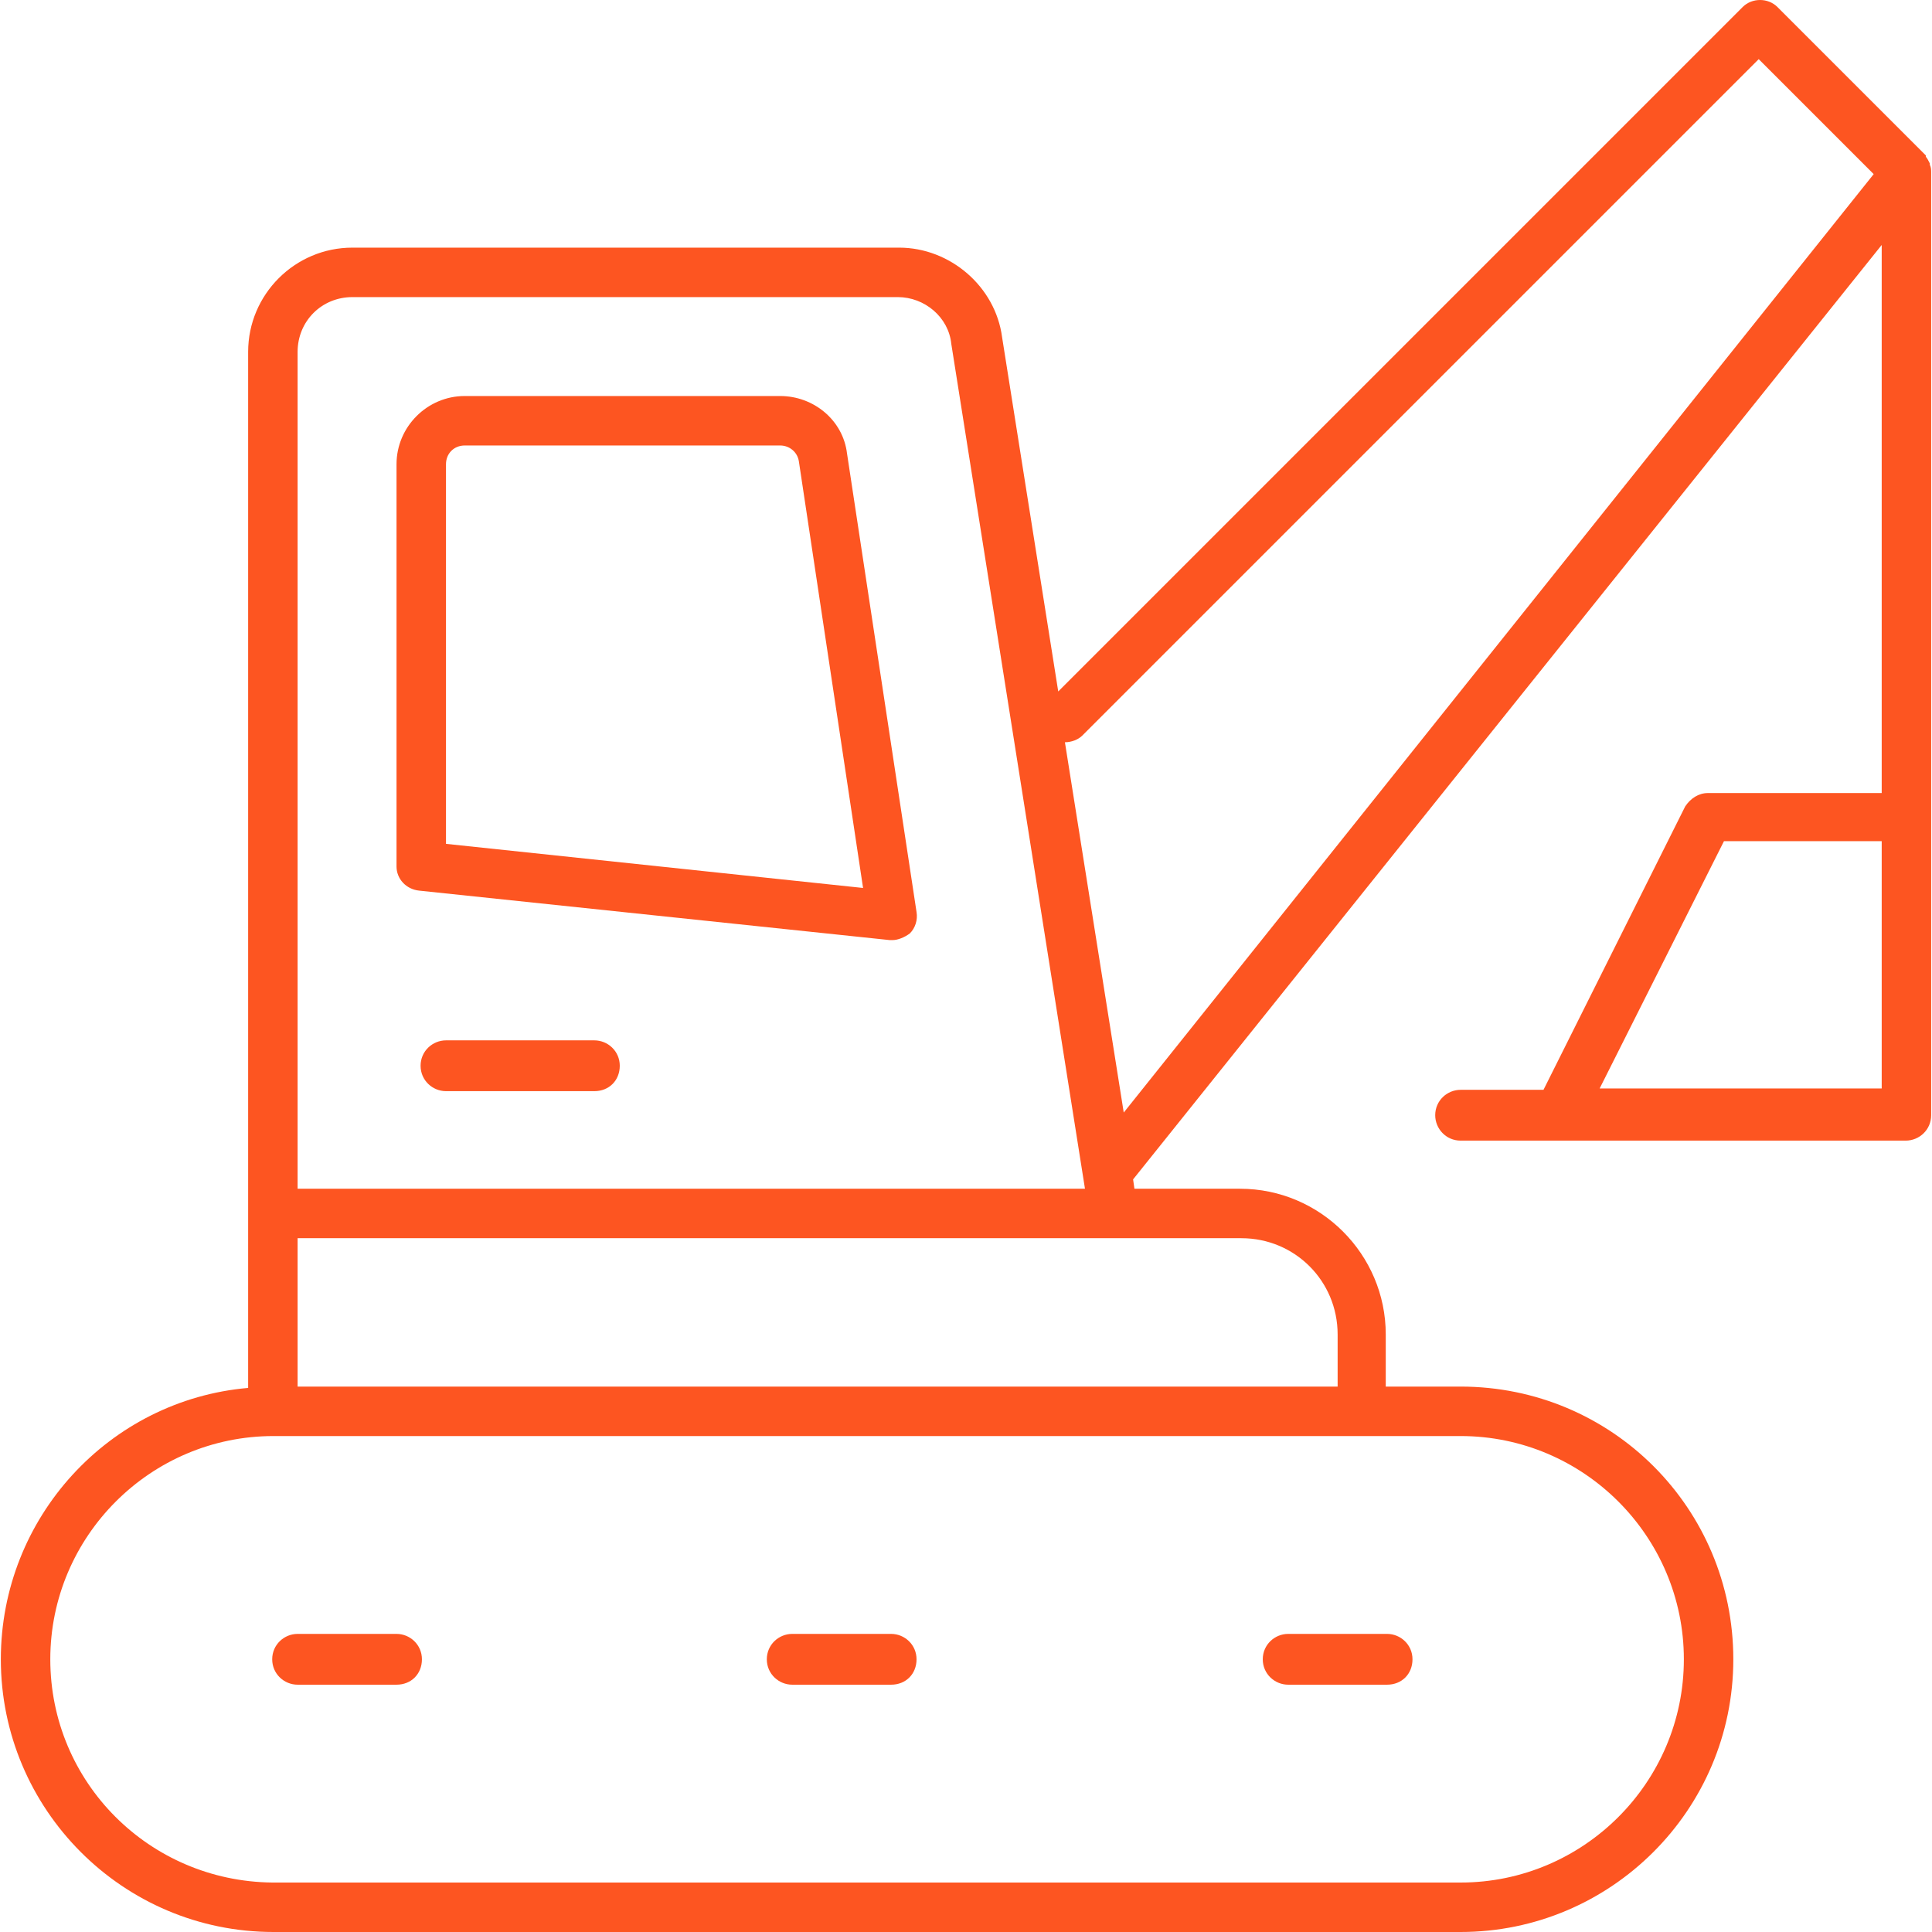
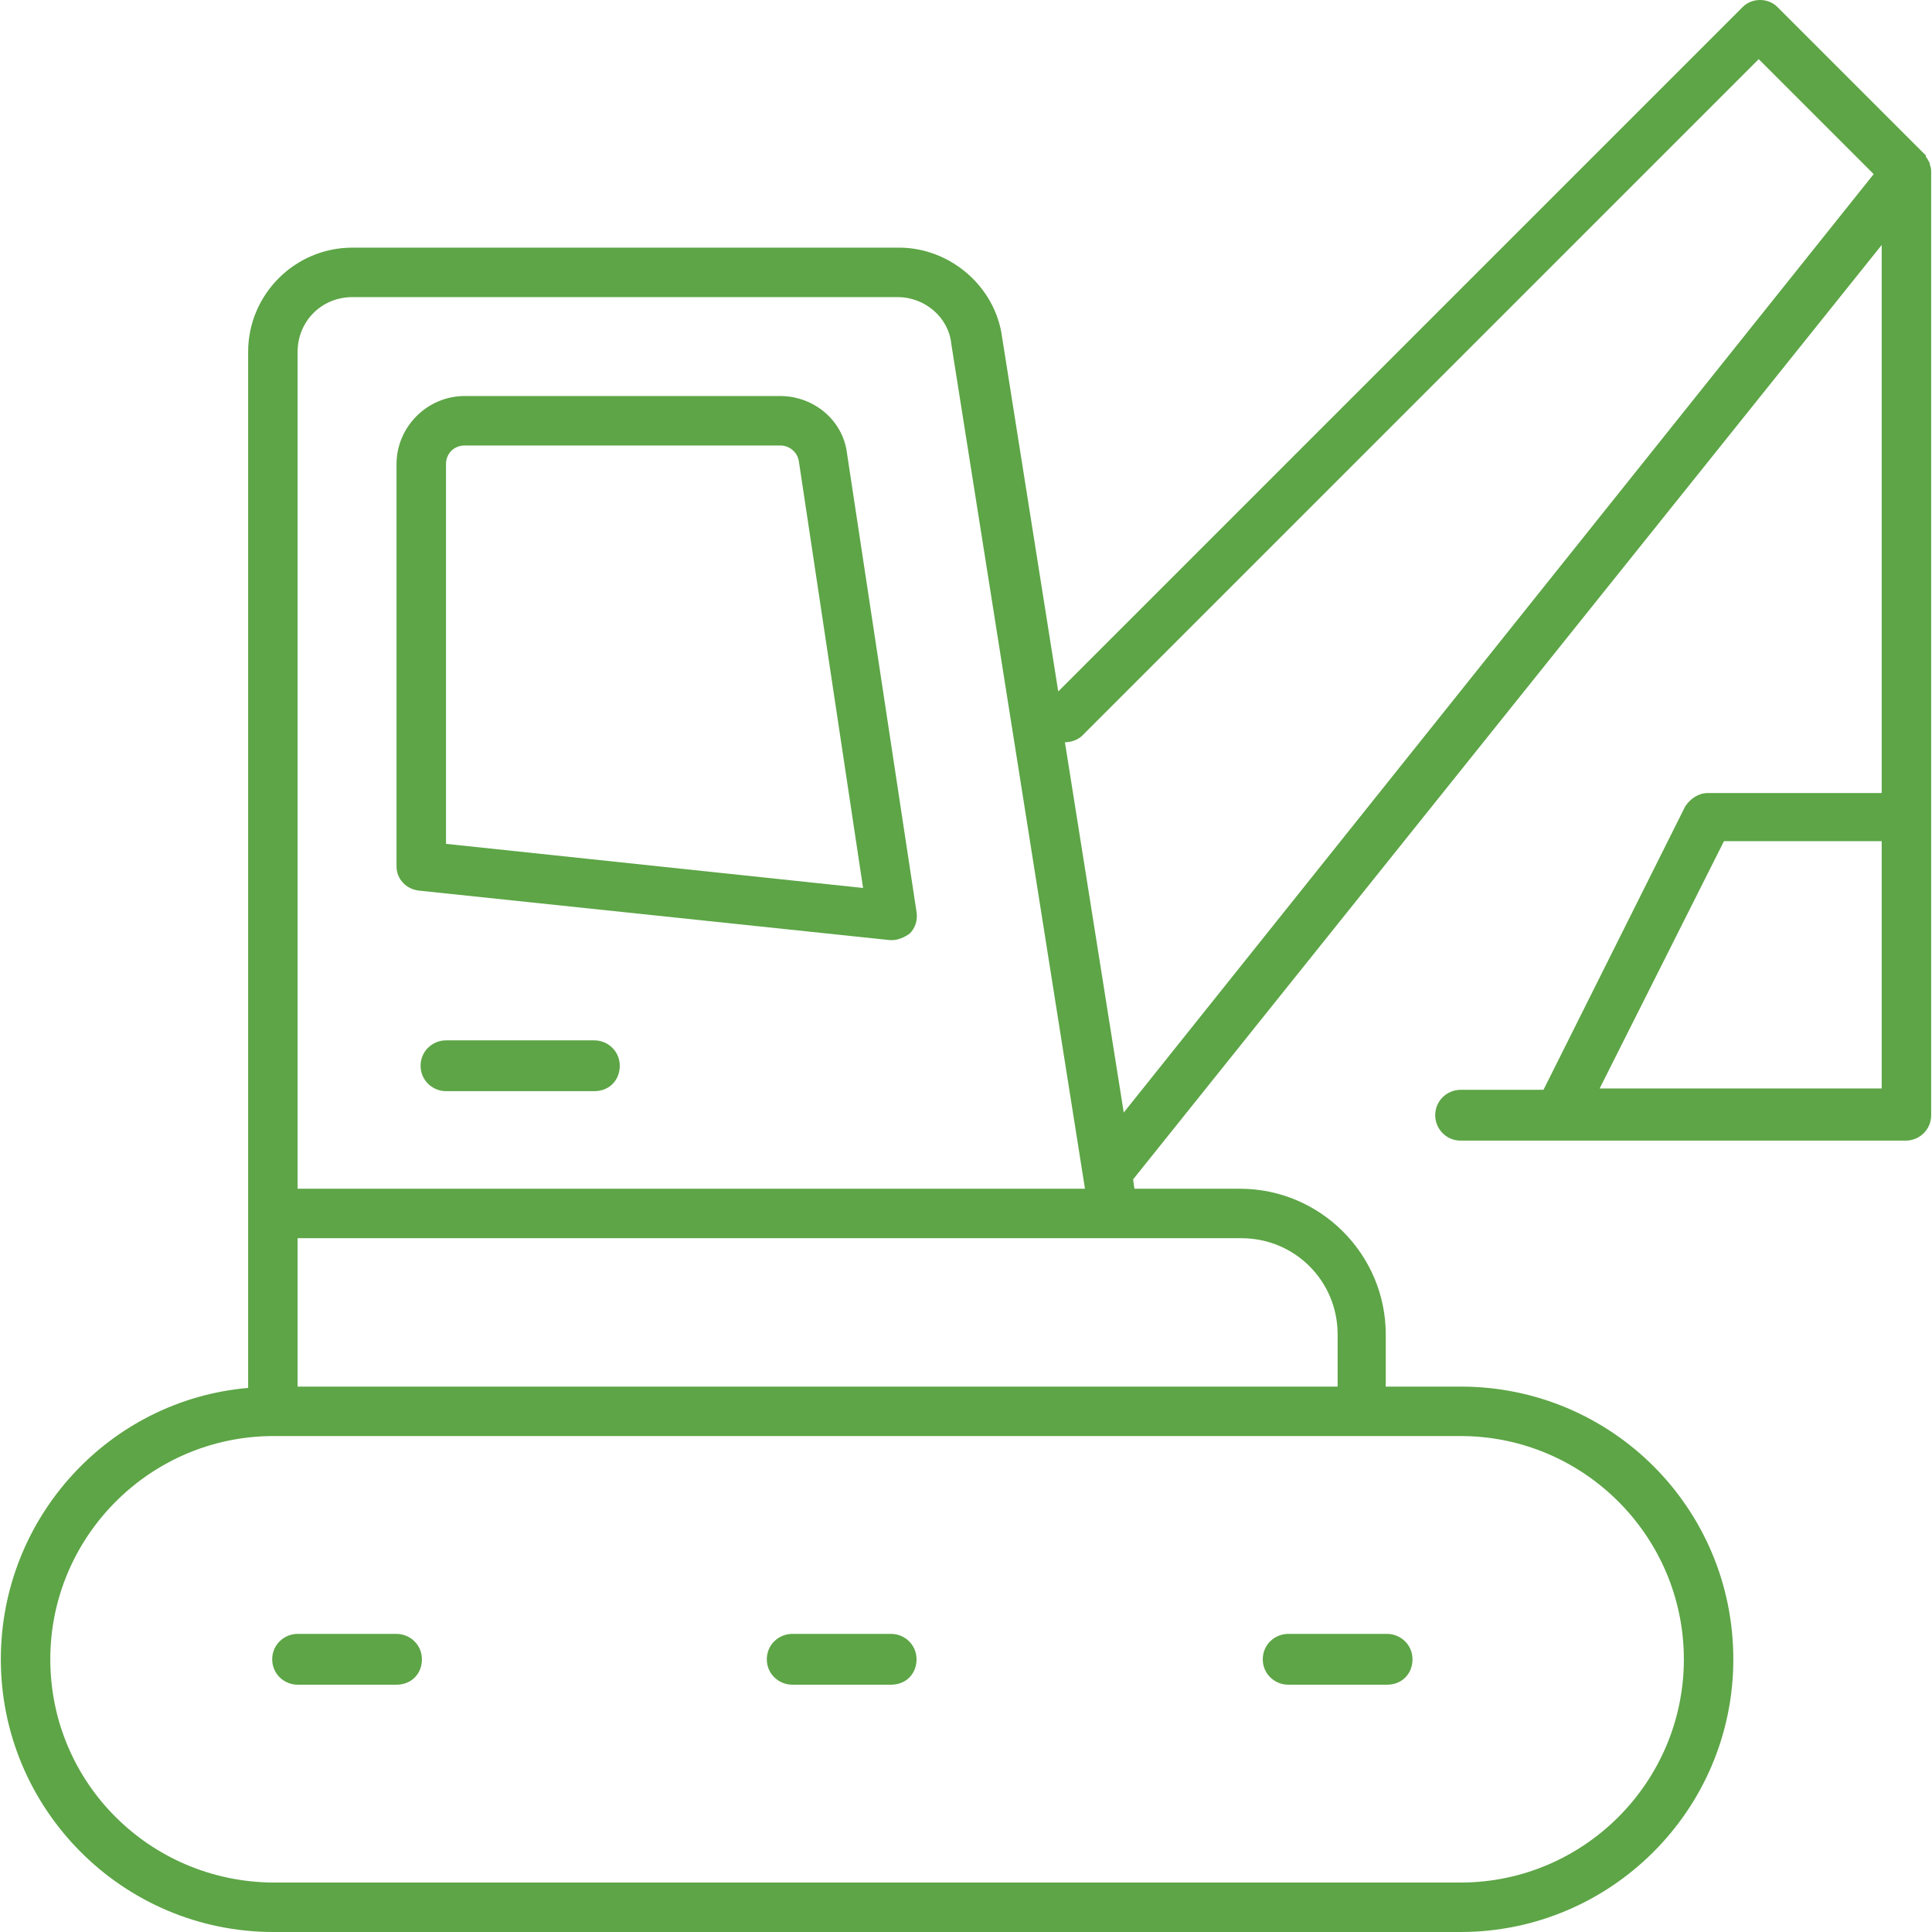
<svg xmlns="http://www.w3.org/2000/svg" preserveAspectRatio="xMidYMid meet" data-bbox="27.8 27.775 144.4 144.525" viewBox="27.8 27.775 144.4 144.525" height="200" width="200" data-type="color" role="presentation" aria-hidden="true" aria-label="">
  <defs>
    <style>#comp-kq9g53cb2 svg [data-color="1"] {fill: #5DA546;}</style>
  </defs>
  <g>
-     <path d="M27.8 151.9c0 11.2 9.1 20.4 20.4 20.4H137c11.2 0 20.4-9.1 20.4-20.4s-9.1-20.4-20.4-20.4h-5.6v-3.9c0-6-4.9-10.9-10.9-10.9h-7.9l-.1-.7 56-69.9v41h-13c-.7 0-1.3.4-1.7 1l-10.6 21.2H137c-1 0-1.9.8-1.9 1.9 0 1 .8 1.9 1.9 1.9h33.3c1 0 1.9-.8 1.9-1.9V40.7c0-.2 0-.4-.1-.6V40c-.1-.2-.2-.4-.3-.5v-.1l-11.1-11.1c-.7-.7-1.9-.7-2.6 0l-51.2 51.2-4.2-26.5c-.5-3.8-3.9-6.7-7.7-6.7H54.1c-4.3 0-7.8 3.5-7.8 7.8v77.5c-10.4.9-18.5 9.7-18.5 20.3zm81.1-35.2H50V54.1c0-2.3 1.8-4.1 4.1-4.1h40.8c2 0 3.8 1.5 4 3.5l10 63.2zm59.6-26v18.5h-21.1l9.3-18.5h11.8zM111.8 111l-4.4-27.7c.5 0 1-.2 1.3-.5l50.6-50.6 8.6 8.6-56.1 70.2zm16 20.5H50v-11.1h70.6c4 0 7.2 3.2 7.2 7.2v3.9zm-96.3 20.4c0-9.2 7.5-16.7 16.7-16.7H137c9.2 0 16.7 7.5 16.7 16.7s-7.5 16.7-16.7 16.7H48.1c-9.2-.1-16.6-7.5-16.6-16.7zm64.3-54.3c.4-.4.6-1 .5-1.6l-5.2-34.3c-.3-2.5-2.5-4.3-5-4.3H62.5c-2.8 0-5.1 2.3-5.1 5.1v30.1c0 .9.7 1.7 1.7 1.8l35.2 3.7h.2c.4 0 .9-.2 1.3-.5zm-3.5-3.4l-31.2-3.3V62.5c0-.8.6-1.4 1.4-1.4h23.6c.7 0 1.3.5 1.4 1.2l4.8 31.9zm-31.2 11.4h11.1c1 0 1.9.8 1.9 1.9s-.8 1.9-1.9 1.9H61.1c-1 0-1.9-.8-1.9-1.9s.9-1.9 1.9-1.9zm63 44.4h7.4c1 0 1.9.8 1.9 1.9s-.8 1.9-1.9 1.9h-7.4c-1 0-1.9-.8-1.9-1.9s.9-1.9 1.9-1.9zM87 150h7.4c1 0 1.9.8 1.9 1.9s-.8 1.9-1.9 1.9H87c-1 0-1.9-.8-1.9-1.9S86 150 87 150zm-37 0h7.4c1 0 1.9.8 1.9 1.9s-.8 1.9-1.9 1.9H50c-1 0-1.9-.8-1.9-1.9S49 150 50 150z" fill="#fd5521" data-color="1" />
+     <path d="M27.8 151.9c0 11.2 9.1 20.4 20.4 20.4H137c11.2 0 20.4-9.1 20.4-20.4s-9.1-20.4-20.4-20.4h-5.6v-3.9c0-6-4.9-10.9-10.9-10.9h-7.9l-.1-.7 56-69.9v41h-13c-.7 0-1.3.4-1.7 1l-10.6 21.2H137c-1 0-1.9.8-1.9 1.9 0 1 .8 1.9 1.9 1.9h33.3c1 0 1.9-.8 1.9-1.9V40.7c0-.2 0-.4-.1-.6V40c-.1-.2-.2-.4-.3-.5v-.1l-11.1-11.1c-.7-.7-1.9-.7-2.6 0l-51.2 51.2-4.2-26.5c-.5-3.8-3.9-6.7-7.7-6.7H54.1c-4.3 0-7.8 3.5-7.8 7.8v77.5c-10.4.9-18.5 9.7-18.5 20.3zm81.1-35.2H50V54.1c0-2.3 1.8-4.1 4.1-4.1h40.8c2 0 3.8 1.5 4 3.5l10 63.2zm59.6-26v18.5h-21.1l9.3-18.5h11.8zM111.8 111l-4.4-27.7c.5 0 1-.2 1.3-.5l50.6-50.6 8.6 8.6-56.1 70.2zm16 20.5H50v-11.1h70.6c4 0 7.2 3.2 7.2 7.2v3.9zm-96.3 20.4c0-9.2 7.5-16.7 16.7-16.7H137c9.2 0 16.7 7.5 16.7 16.7s-7.5 16.7-16.7 16.7H48.1c-9.2-.1-16.6-7.5-16.6-16.7zm64.3-54.3c.4-.4.6-1 .5-1.6l-5.2-34.3c-.3-2.5-2.5-4.3-5-4.3H62.5c-2.8 0-5.1 2.3-5.1 5.1v30.1c0 .9.7 1.7 1.7 1.8l35.2 3.7h.2c.4 0 .9-.2 1.3-.5zm-3.5-3.4l-31.2-3.3V62.5c0-.8.6-1.4 1.4-1.4h23.6c.7 0 1.3.5 1.4 1.2l4.8 31.9zm-31.2 11.4h11.1c1 0 1.9.8 1.9 1.9s-.8 1.9-1.9 1.9H61.1c-1 0-1.9-.8-1.9-1.9s.9-1.9 1.9-1.9zm63 44.4h7.4c1 0 1.9.8 1.9 1.9s-.8 1.9-1.9 1.9h-7.4c-1 0-1.9-.8-1.9-1.9s.9-1.9 1.9-1.9zM87 150h7.4c1 0 1.9.8 1.9 1.9s-.8 1.9-1.9 1.9H87c-1 0-1.9-.8-1.9-1.9S86 150 87 150zm-37 0h7.4c1 0 1.9.8 1.9 1.9s-.8 1.9-1.9 1.9H50c-1 0-1.9-.8-1.9-1.9S49 150 50 150z" fill="#5DA546" data-color="1" />
  </g>
</svg>
